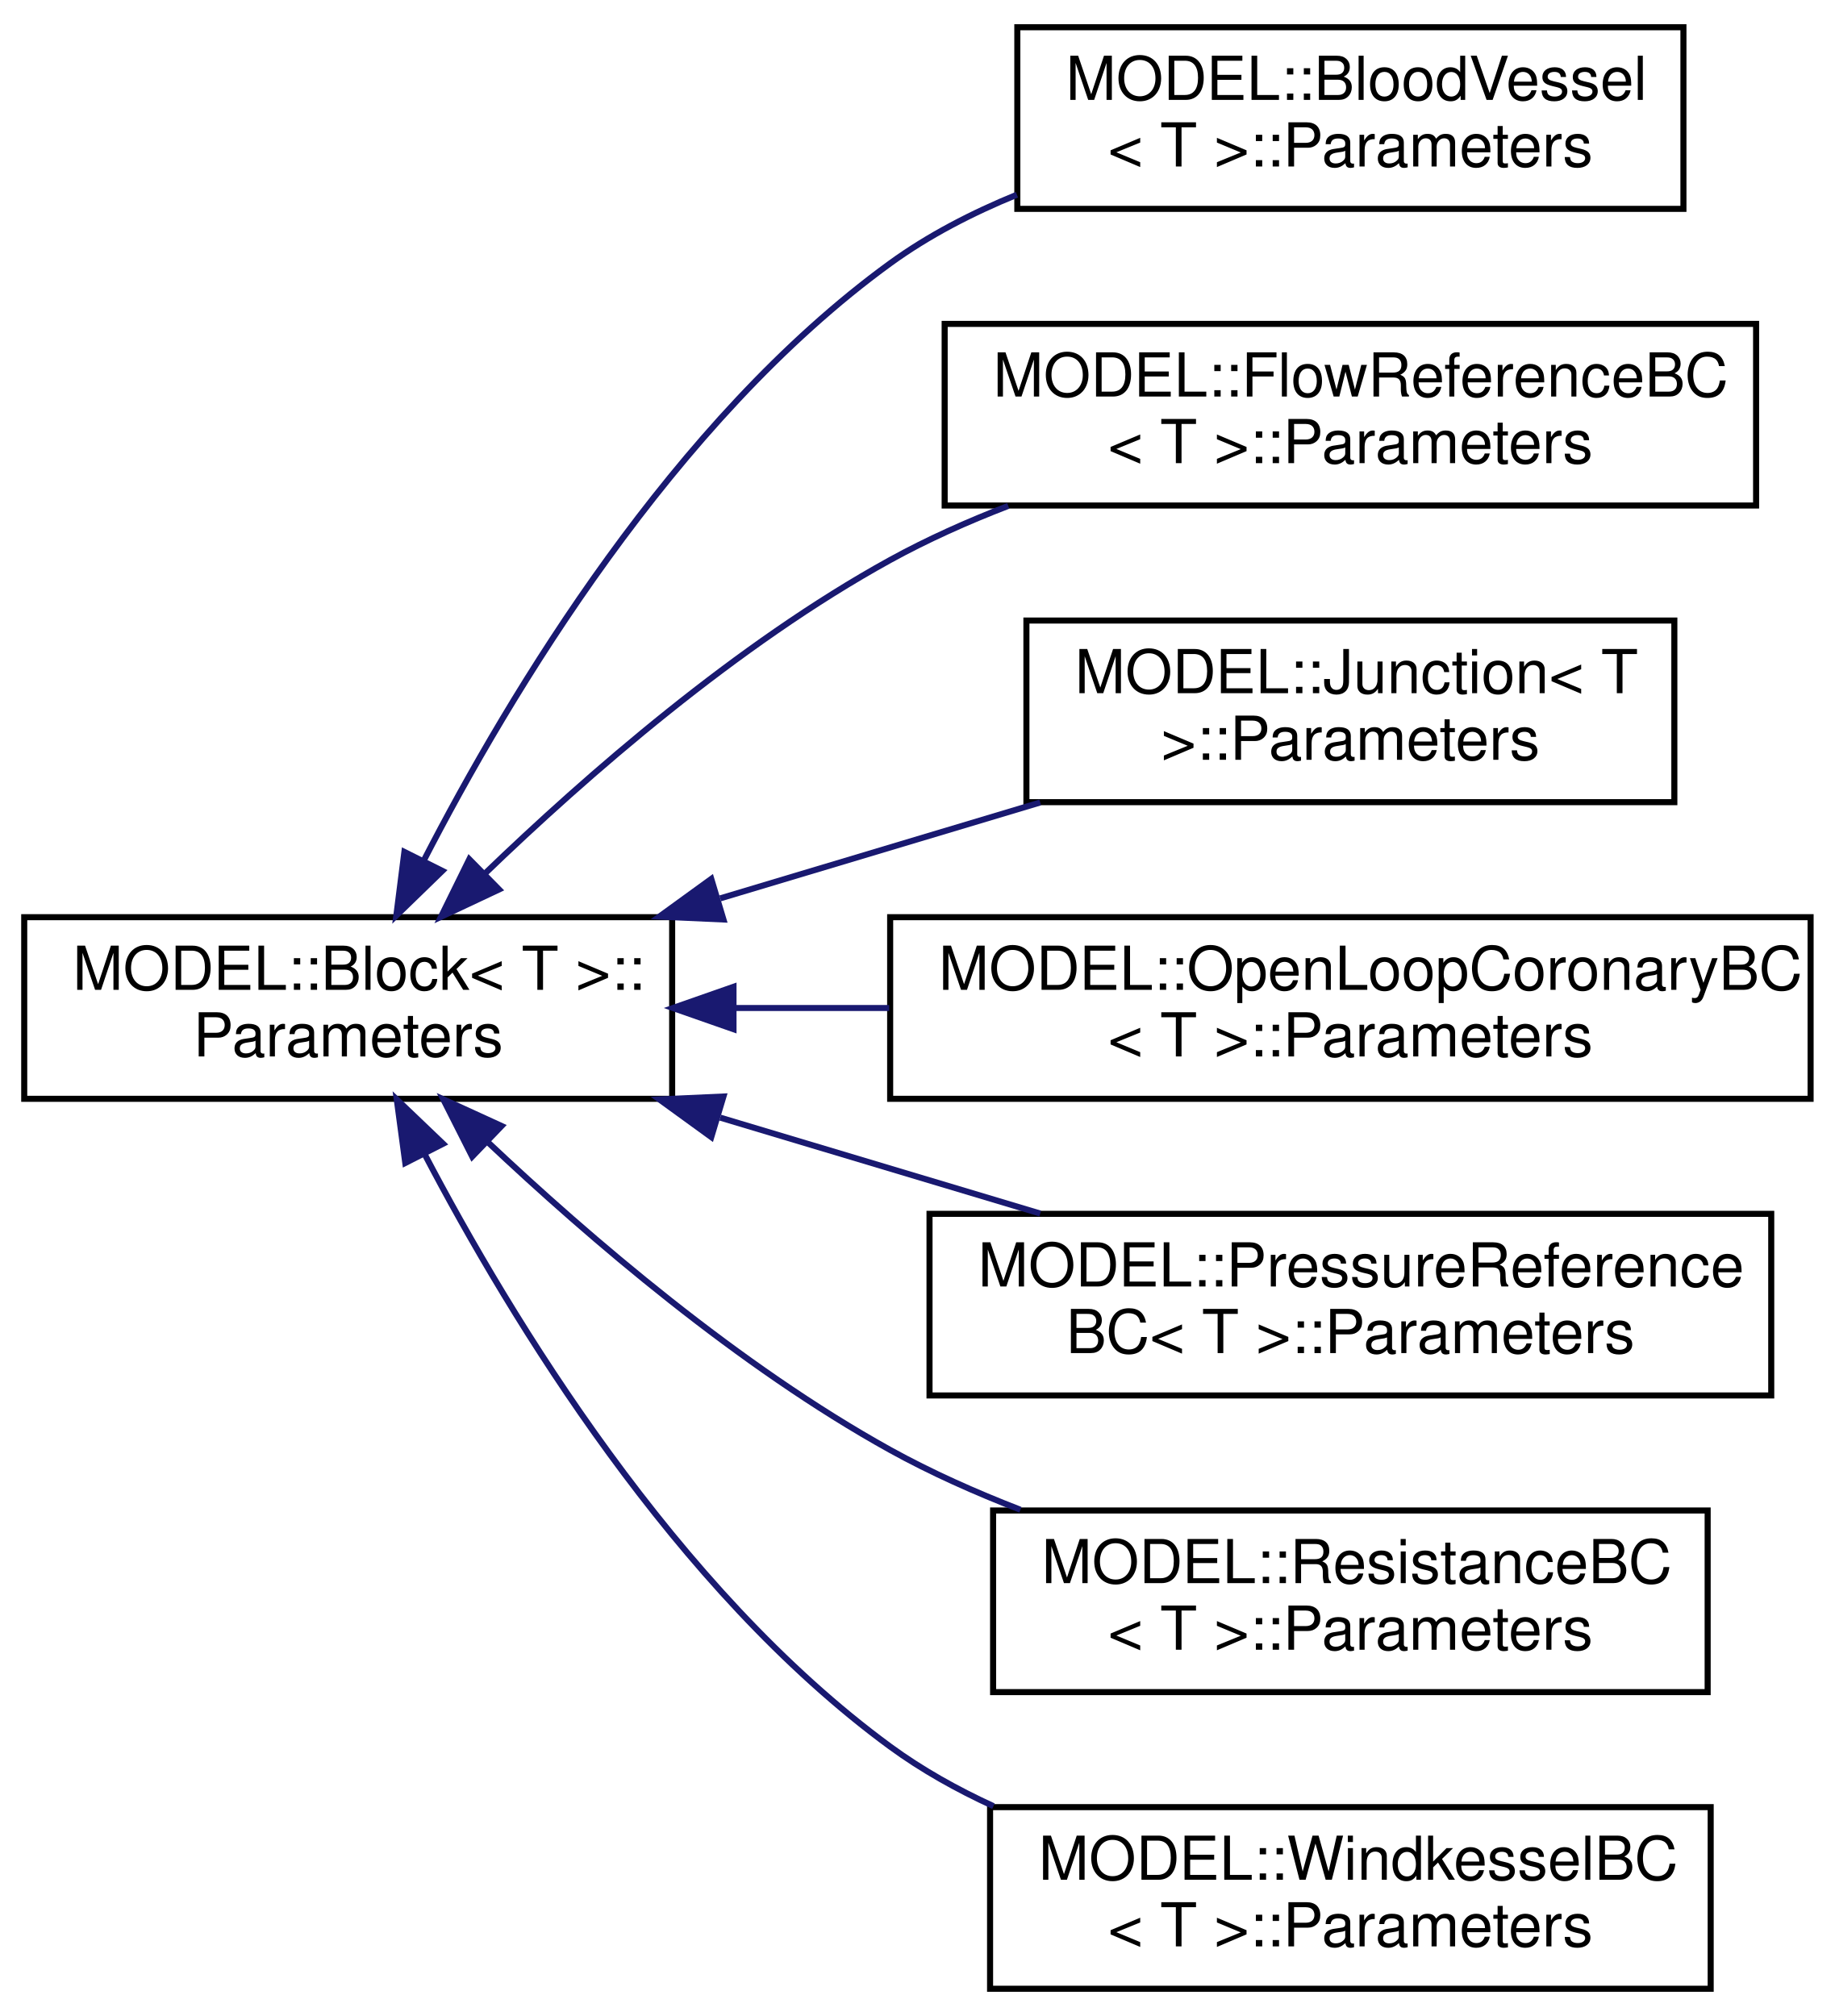
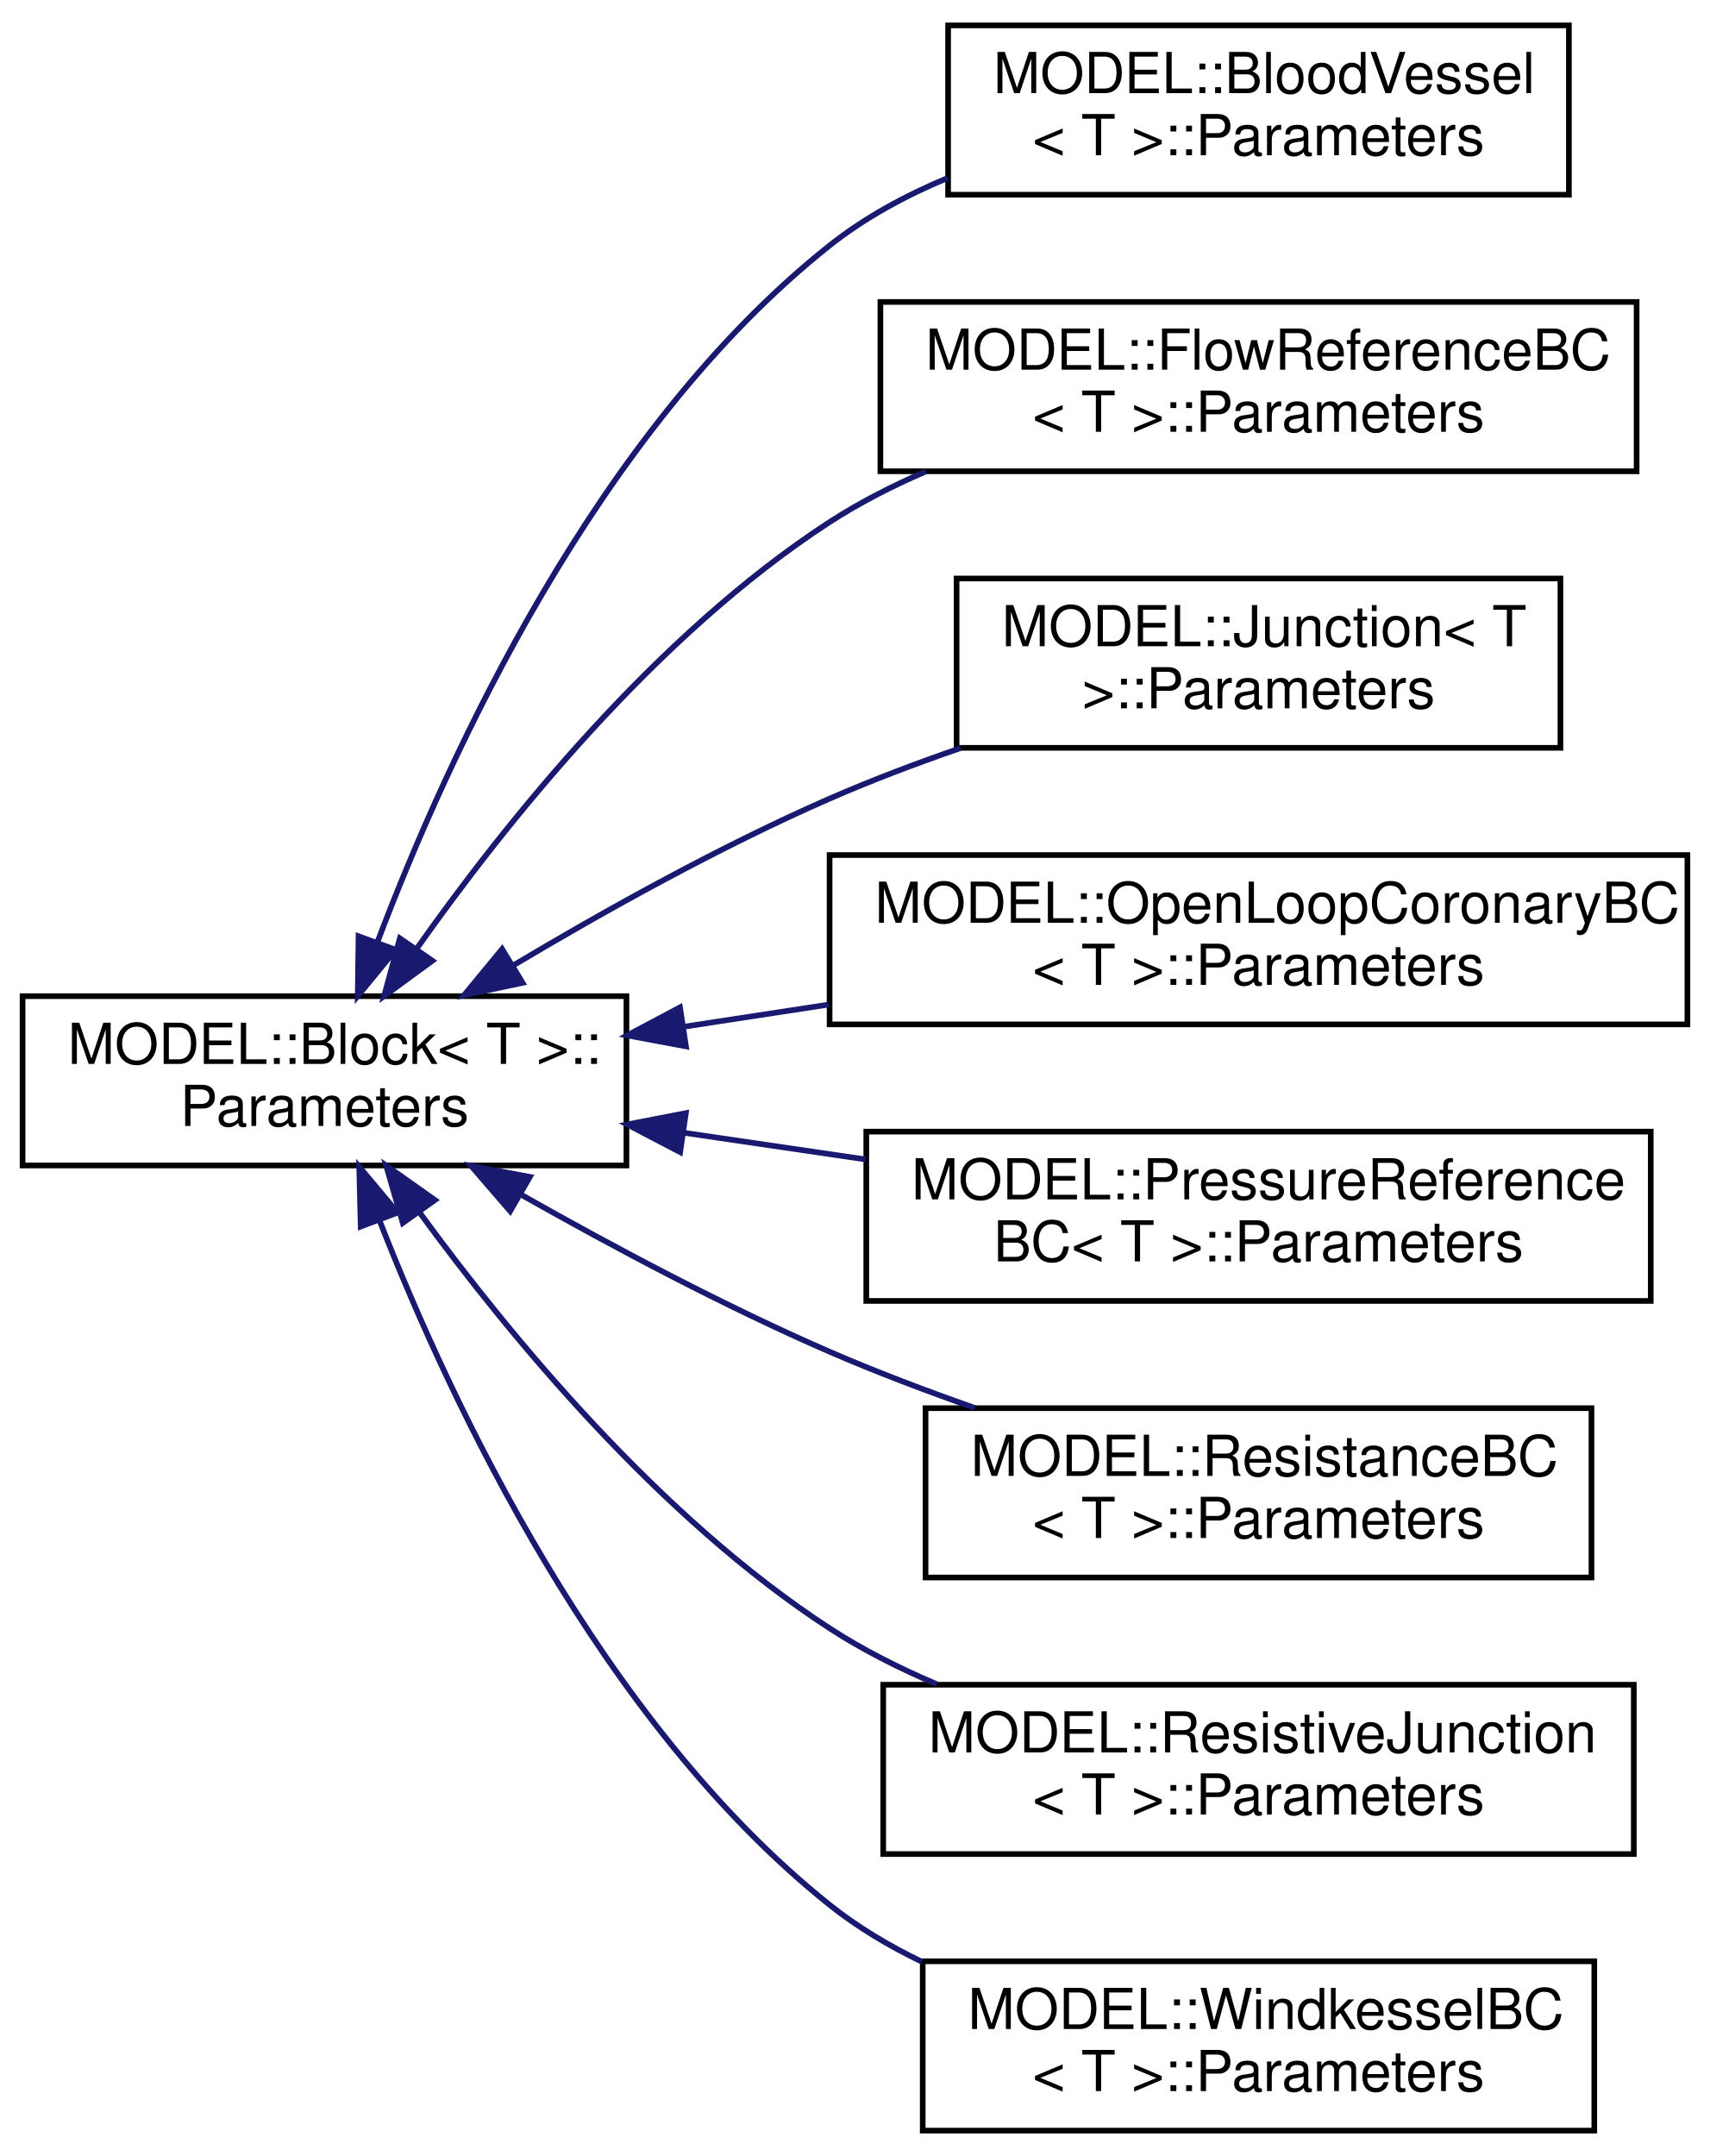
- <svg xmlns="http://www.w3.org/2000/svg" xmlns:xlink="http://www.w3.org/1999/xlink" width="303pt" height="333pt" viewBox="0.00 0.00 303.00 333.00">
-   <g id="graph0" class="graph" transform="scale(1 1) rotate(0) translate(4 329)">
+ <svg xmlns="http://www.w3.org/2000/svg" xmlns:xlink="http://www.w3.org/1999/xlink" width="303pt" height="382pt" viewBox="0.00 0.00 303.00 382.00">
+   <g id="graph0" class="graph" transform="scale(1 1) rotate(0) translate(4 378)">
    <g id="node1" class="node">
      <g id="a_node1">
        <a xlink:href="struct_m_o_d_e_l_1_1_block_1_1_parameters.html" target="_top" xlink:title="Parameters of the element.">
-           <polygon fill="none" stroke="black" points="0,-147.5 0,-177.5 107,-177.5 107,-147.5 0,-147.5" />
-           <text text-anchor="start" x="8" y="-165.5" font-family="Helvetica,sans-Serif" font-size="10.00">MODEL::Block&lt; T &gt;::</text>
-           <text text-anchor="middle" x="53.5" y="-154.5" font-family="Helvetica,sans-Serif" font-size="10.00">Parameters</text>
+           <polygon fill="none" stroke="black" points="0,-171.5 0,-201.5 107,-201.5 107,-171.5 0,-171.5" />
+           <text text-anchor="start" x="8" y="-189.5" font-family="Helvetica,sans-Serif" font-size="10.00">MODEL::Block&lt; T &gt;::</text>
+           <text text-anchor="middle" x="53.5" y="-178.5" font-family="Helvetica,sans-Serif" font-size="10.00">Parameters</text>
        </a>
      </g>
    </g>
    <g id="node2" class="node">
      <g id="a_node2">
        <a xlink:href="struct_m_o_d_e_l_1_1_blood_vessel_1_1_parameters.html" target="_top" xlink:title="Parameters of the element.">
-           <polygon fill="none" stroke="black" points="164,-294.5 164,-324.5 274,-324.5 274,-294.5 164,-294.5" />
-           <text text-anchor="start" x="172" y="-312.5" font-family="Helvetica,sans-Serif" font-size="10.00">MODEL::BloodVessel</text>
+           <polygon fill="none" stroke="black" points="164,-343.5 164,-373.5 274,-373.5 274,-343.5 164,-343.5" />
+           <text text-anchor="start" x="172" y="-361.5" font-family="Helvetica,sans-Serif" font-size="10.00">MODEL::BloodVessel</text>
+           <text text-anchor="middle" x="219" y="-350.5" font-family="Helvetica,sans-Serif" font-size="10.00">&lt; T &gt;::Parameters</text>
+         </a>
+       </g>
+     </g>
+     <g id="edge1" class="edge">
+       <path fill="none" stroke="midnightblue" d="M62.94,-211.25C75.39,-244.1 101.74,-301.76 143,-334.5 149.21,-339.43 156.46,-343.36 163.95,-346.48" />
+       <polygon fill="midnightblue" stroke="midnightblue" points="66.11,-209.72 59.39,-201.52 59.53,-212.12 66.11,-209.72" />
+     </g>
+     <g id="node3" class="node">
+       <g id="a_node3">
+         <a xlink:href="struct_m_o_d_e_l_1_1_flow_reference_b_c_1_1_parameters.html" target="_top" xlink:title="Parameters of the element.">
+           <polygon fill="none" stroke="black" points="152,-294.5 152,-324.5 286,-324.5 286,-294.5 152,-294.5" />
+           <text text-anchor="start" x="160" y="-312.5" font-family="Helvetica,sans-Serif" font-size="10.00">MODEL::FlowReferenceBC</text>
          <text text-anchor="middle" x="219" y="-301.5" font-family="Helvetica,sans-Serif" font-size="10.00">&lt; T &gt;::Parameters</text>
        </a>
      </g>
    </g>
-     <g id="edge1" class="edge">
-       <path fill="none" stroke="midnightblue" d="M65.96,-186.82C80.25,-214.57 107.21,-259.49 143,-285.5 149.3,-290.08 156.52,-293.81 163.93,-296.84" />
-       <polygon fill="midnightblue" stroke="midnightblue" points="69.05,-185.15 61.45,-177.77 62.78,-188.28 69.05,-185.15" />
-     </g>
-     <g id="node3" class="node">
-       <g id="a_node3">
-         <a xlink:href="struct_m_o_d_e_l_1_1_flow_reference_b_c_1_1_parameters.html" target="_top" xlink:title="Parameters of the element.">
-           <polygon fill="none" stroke="black" points="152,-245.5 152,-275.5 286,-275.5 286,-245.5 152,-245.5" />
-           <text text-anchor="start" x="160" y="-263.5" font-family="Helvetica,sans-Serif" font-size="10.00">MODEL::FlowReferenceBC</text>
-           <text text-anchor="middle" x="219" y="-252.5" font-family="Helvetica,sans-Serif" font-size="10.00">&lt; T &gt;::Parameters</text>
-         </a>
-       </g>
-     </g>
    <g id="edge2" class="edge">
-       <path fill="none" stroke="midnightblue" d="M76,-184.63C92.91,-200.93 117.74,-222.6 143,-236.5 149.11,-239.86 155.76,-242.84 162.5,-245.44" />
-       <polygon fill="midnightblue" stroke="midnightblue" points="78.41,-182.08 68.82,-177.56 73.5,-187.07 78.41,-182.08" />
+       <path fill="none" stroke="midnightblue" d="M69.77,-209.82C85.59,-232.23 112.27,-265.56 143,-285.5 148.28,-288.92 154.08,-291.89 160.04,-294.46" />
+       <polygon fill="midnightblue" stroke="midnightblue" points="72.62,-207.78 64.06,-201.52 66.85,-211.75 72.62,-207.78" />
    </g>
    <g id="node4" class="node">
      <g id="a_node4">
        <a xlink:href="struct_m_o_d_e_l_1_1_junction_1_1_parameters.html" target="_top" xlink:title="Parameters of the element.">
-           <polygon fill="none" stroke="black" points="165.5,-196.5 165.5,-226.5 272.5,-226.5 272.5,-196.5 165.5,-196.5" />
-           <text text-anchor="start" x="173.5" y="-214.5" font-family="Helvetica,sans-Serif" font-size="10.00">MODEL::Junction&lt; T</text>
-           <text text-anchor="middle" x="219" y="-203.5" font-family="Helvetica,sans-Serif" font-size="10.00"> &gt;::Parameters</text>
+           <polygon fill="none" stroke="black" points="165.5,-245.5 165.5,-275.5 272.5,-275.5 272.5,-245.5 165.5,-245.5" />
+           <text text-anchor="start" x="173.5" y="-263.5" font-family="Helvetica,sans-Serif" font-size="10.00">MODEL::Junction&lt; T</text>
+           <text text-anchor="middle" x="219" y="-252.5" font-family="Helvetica,sans-Serif" font-size="10.00"> &gt;::Parameters</text>
        </a>
      </g>
    </g>
    <g id="edge3" class="edge">
-       <path fill="none" stroke="midnightblue" d="M114.94,-180.61C132.32,-185.82 151.08,-191.45 167.78,-196.45" />
-       <polygon fill="midnightblue" stroke="midnightblue" points="115.47,-177.12 104.89,-177.6 113.46,-183.82 115.47,-177.12" />
+       <path fill="none" stroke="midnightblue" d="M86.89,-206.92C103.29,-216.7 123.76,-228.09 143,-236.5 150.39,-239.73 158.36,-242.75 166.25,-245.47" />
+       <polygon fill="midnightblue" stroke="midnightblue" points="88.6,-203.86 78.23,-201.67 84.97,-209.85 88.6,-203.86" />
    </g>
    <g id="node5" class="node">
      <g id="a_node5">
        <a xlink:href="struct_m_o_d_e_l_1_1_open_loop_coronary_b_c_1_1_parameters.html" target="_top" xlink:title="Parameters of the element.">
-           <polygon fill="none" stroke="black" points="143,-147.5 143,-177.5 295,-177.5 295,-147.5 143,-147.5" />
-           <text text-anchor="start" x="151" y="-165.5" font-family="Helvetica,sans-Serif" font-size="10.00">MODEL::OpenLoopCoronaryBC</text>
-           <text text-anchor="middle" x="219" y="-154.5" font-family="Helvetica,sans-Serif" font-size="10.00">&lt; T &gt;::Parameters</text>
+           <polygon fill="none" stroke="black" points="143,-196.5 143,-226.5 295,-226.5 295,-196.5 143,-196.5" />
+           <text text-anchor="start" x="151" y="-214.5" font-family="Helvetica,sans-Serif" font-size="10.00">MODEL::OpenLoopCoronaryBC</text>
+           <text text-anchor="middle" x="219" y="-203.5" font-family="Helvetica,sans-Serif" font-size="10.00">&lt; T &gt;::Parameters</text>
        </a>
      </g>
    </g>
    <g id="edge4" class="edge">
-       <path fill="none" stroke="midnightblue" d="M117.2,-162.5C125.59,-162.5 134.26,-162.5 142.84,-162.5" />
-       <polygon fill="midnightblue" stroke="midnightblue" points="117.13,-159 107.13,-162.5 117.13,-166 117.13,-159" />
+       <path fill="none" stroke="midnightblue" d="M117.2,-196.09C125.59,-197.37 134.26,-198.7 142.84,-200.01" />
+       <polygon fill="midnightblue" stroke="midnightblue" points="117.55,-192.6 107.13,-194.55 116.49,-199.52 117.55,-192.6" />
    </g>
    <g id="node6" class="node">
      <g id="a_node6">
        <a xlink:href="struct_m_o_d_e_l_1_1_pressure_reference_b_c_1_1_parameters.html" target="_top" xlink:title="Parameters of the element.">
-           <polygon fill="none" stroke="black" points="149.5,-98.5 149.5,-128.5 288.5,-128.5 288.5,-98.5 149.5,-98.5" />
-           <text text-anchor="start" x="157.5" y="-116.5" font-family="Helvetica,sans-Serif" font-size="10.00">MODEL::PressureReference</text>
-           <text text-anchor="middle" x="219" y="-105.5" font-family="Helvetica,sans-Serif" font-size="10.00">BC&lt; T &gt;::Parameters</text>
+           <polygon fill="none" stroke="black" points="149.5,-147.5 149.5,-177.5 288.5,-177.5 288.5,-147.5 149.5,-147.5" />
+           <text text-anchor="start" x="157.5" y="-165.5" font-family="Helvetica,sans-Serif" font-size="10.00">MODEL::PressureReference</text>
+           <text text-anchor="middle" x="219" y="-154.5" font-family="Helvetica,sans-Serif" font-size="10.00">BC&lt; T &gt;::Parameters</text>
        </a>
      </g>
    </g>
    <g id="edge5" class="edge">
-       <path fill="none" stroke="midnightblue" d="M114.94,-144.39C132.32,-139.18 151.08,-133.55 167.78,-128.55" />
-       <polygon fill="midnightblue" stroke="midnightblue" points="113.46,-141.18 104.89,-147.4 115.47,-147.88 113.46,-141.18" />
+       <path fill="none" stroke="midnightblue" d="M117.09,-177.31C127.64,-175.76 138.64,-174.15 149.34,-172.58" />
+       <polygon fill="midnightblue" stroke="midnightblue" points="116.52,-173.86 107.13,-178.77 117.53,-180.78 116.52,-173.86" />
    </g>
    <g id="node7" class="node">
      <g id="a_node7">
        <a xlink:href="struct_m_o_d_e_l_1_1_resistance_b_c_1_1_parameters.html" target="_top" xlink:title="Parameters of the element.">
-           <polygon fill="none" stroke="black" points="160,-49.5 160,-79.5 278,-79.5 278,-49.5 160,-49.5" />
-           <text text-anchor="start" x="168" y="-67.5" font-family="Helvetica,sans-Serif" font-size="10.00">MODEL::ResistanceBC</text>
+           <polygon fill="none" stroke="black" points="160,-98.5 160,-128.5 278,-128.5 278,-98.5 160,-98.5" />
+           <text text-anchor="start" x="168" y="-116.5" font-family="Helvetica,sans-Serif" font-size="10.00">MODEL::ResistanceBC</text>
+           <text text-anchor="middle" x="219" y="-105.5" font-family="Helvetica,sans-Serif" font-size="10.00">&lt; T &gt;::Parameters</text>
+         </a>
+       </g>
+     </g>
+     <g id="edge6" class="edge">
+       <path fill="none" stroke="midnightblue" d="M88.53,-166.22C104.7,-157.07 124.5,-146.53 143,-138.5 151.18,-134.95 160.05,-131.59 168.72,-128.55" />
+       <polygon fill="midnightblue" stroke="midnightblue" points="86.4,-163.41 79.47,-171.43 89.89,-169.48 86.4,-163.41" />
+     </g>
+     <g id="node8" class="node">
+       <g id="a_node8">
+         <a xlink:href="struct_m_o_d_e_l_1_1_resistive_junction_1_1_parameters.html" target="_top" xlink:title="Parameters of the element.">
+           <polygon fill="none" stroke="black" points="152.5,-49.5 152.5,-79.5 285.5,-79.5 285.5,-49.5 152.5,-49.5" />
+           <text text-anchor="start" x="160.5" y="-67.5" font-family="Helvetica,sans-Serif" font-size="10.00">MODEL::ResistiveJunction</text>
          <text text-anchor="middle" x="219" y="-56.5" font-family="Helvetica,sans-Serif" font-size="10.00">&lt; T &gt;::Parameters</text>
        </a>
      </g>
    </g>
-     <g id="edge6" class="edge">
-       <path fill="none" stroke="midnightblue" d="M76.41,-140.48C93.36,-124.48 118.07,-103.31 143,-89.5 149.72,-85.78 157.1,-82.49 164.51,-79.62" />
-       <polygon fill="midnightblue" stroke="midnightblue" points="73.98,-137.96 69.2,-147.42 78.83,-143.01 73.98,-137.96" />
+     <g id="edge7" class="edge">
+       <path fill="none" stroke="midnightblue" d="M70.41,-163.09C86.4,-141.2 112.93,-109.05 143,-89.5 148.87,-85.68 155.38,-82.4 162.03,-79.58" />
+       <polygon fill="midnightblue" stroke="midnightblue" points="67.37,-161.31 64.42,-171.49 73.07,-165.38 67.37,-161.31" />
    </g>
-     <g id="node8" class="node">
-       <g id="a_node8">
+     <g id="node9" class="node">
+       <g id="a_node9">
        <a xlink:href="struct_m_o_d_e_l_1_1_windkessel_b_c_1_1_parameters.html" target="_top" xlink:title="Parameters of the element.">
          <polygon fill="none" stroke="black" points="159.5,-0.5 159.5,-30.5 278.5,-30.5 278.5,-0.5 159.5,-0.5" />
          <text text-anchor="start" x="167.5" y="-18.5" font-family="Helvetica,sans-Serif" font-size="10.00">MODEL::WindkesselBC</text>
          <text text-anchor="middle" x="219" y="-7.5" font-family="Helvetica,sans-Serif" font-size="10.00">&lt; T &gt;::Parameters</text>
        </a>
      </g>
    </g>
-     <g id="edge7" class="edge">
-       <path fill="none" stroke="midnightblue" d="M66.07,-138.46C80.45,-111 107.51,-66.51 143,-40.5 148.2,-36.69 154.02,-33.43 160.06,-30.66" />
-       <polygon fill="midnightblue" stroke="midnightblue" points="62.93,-136.9 61.52,-147.4 69.17,-140.08 62.93,-136.9" />
+     <g id="edge8" class="edge">
+       <path fill="none" stroke="midnightblue" d="M63.29,-161.65C75.98,-129.24 102.45,-72.88 143,-40.5 147.93,-36.56 153.52,-33.23 159.35,-30.42" />
+       <polygon fill="midnightblue" stroke="midnightblue" points="59.91,-160.68 59.65,-171.27 66.46,-163.15 59.91,-160.68" />
    </g>
  </g>
</svg>
